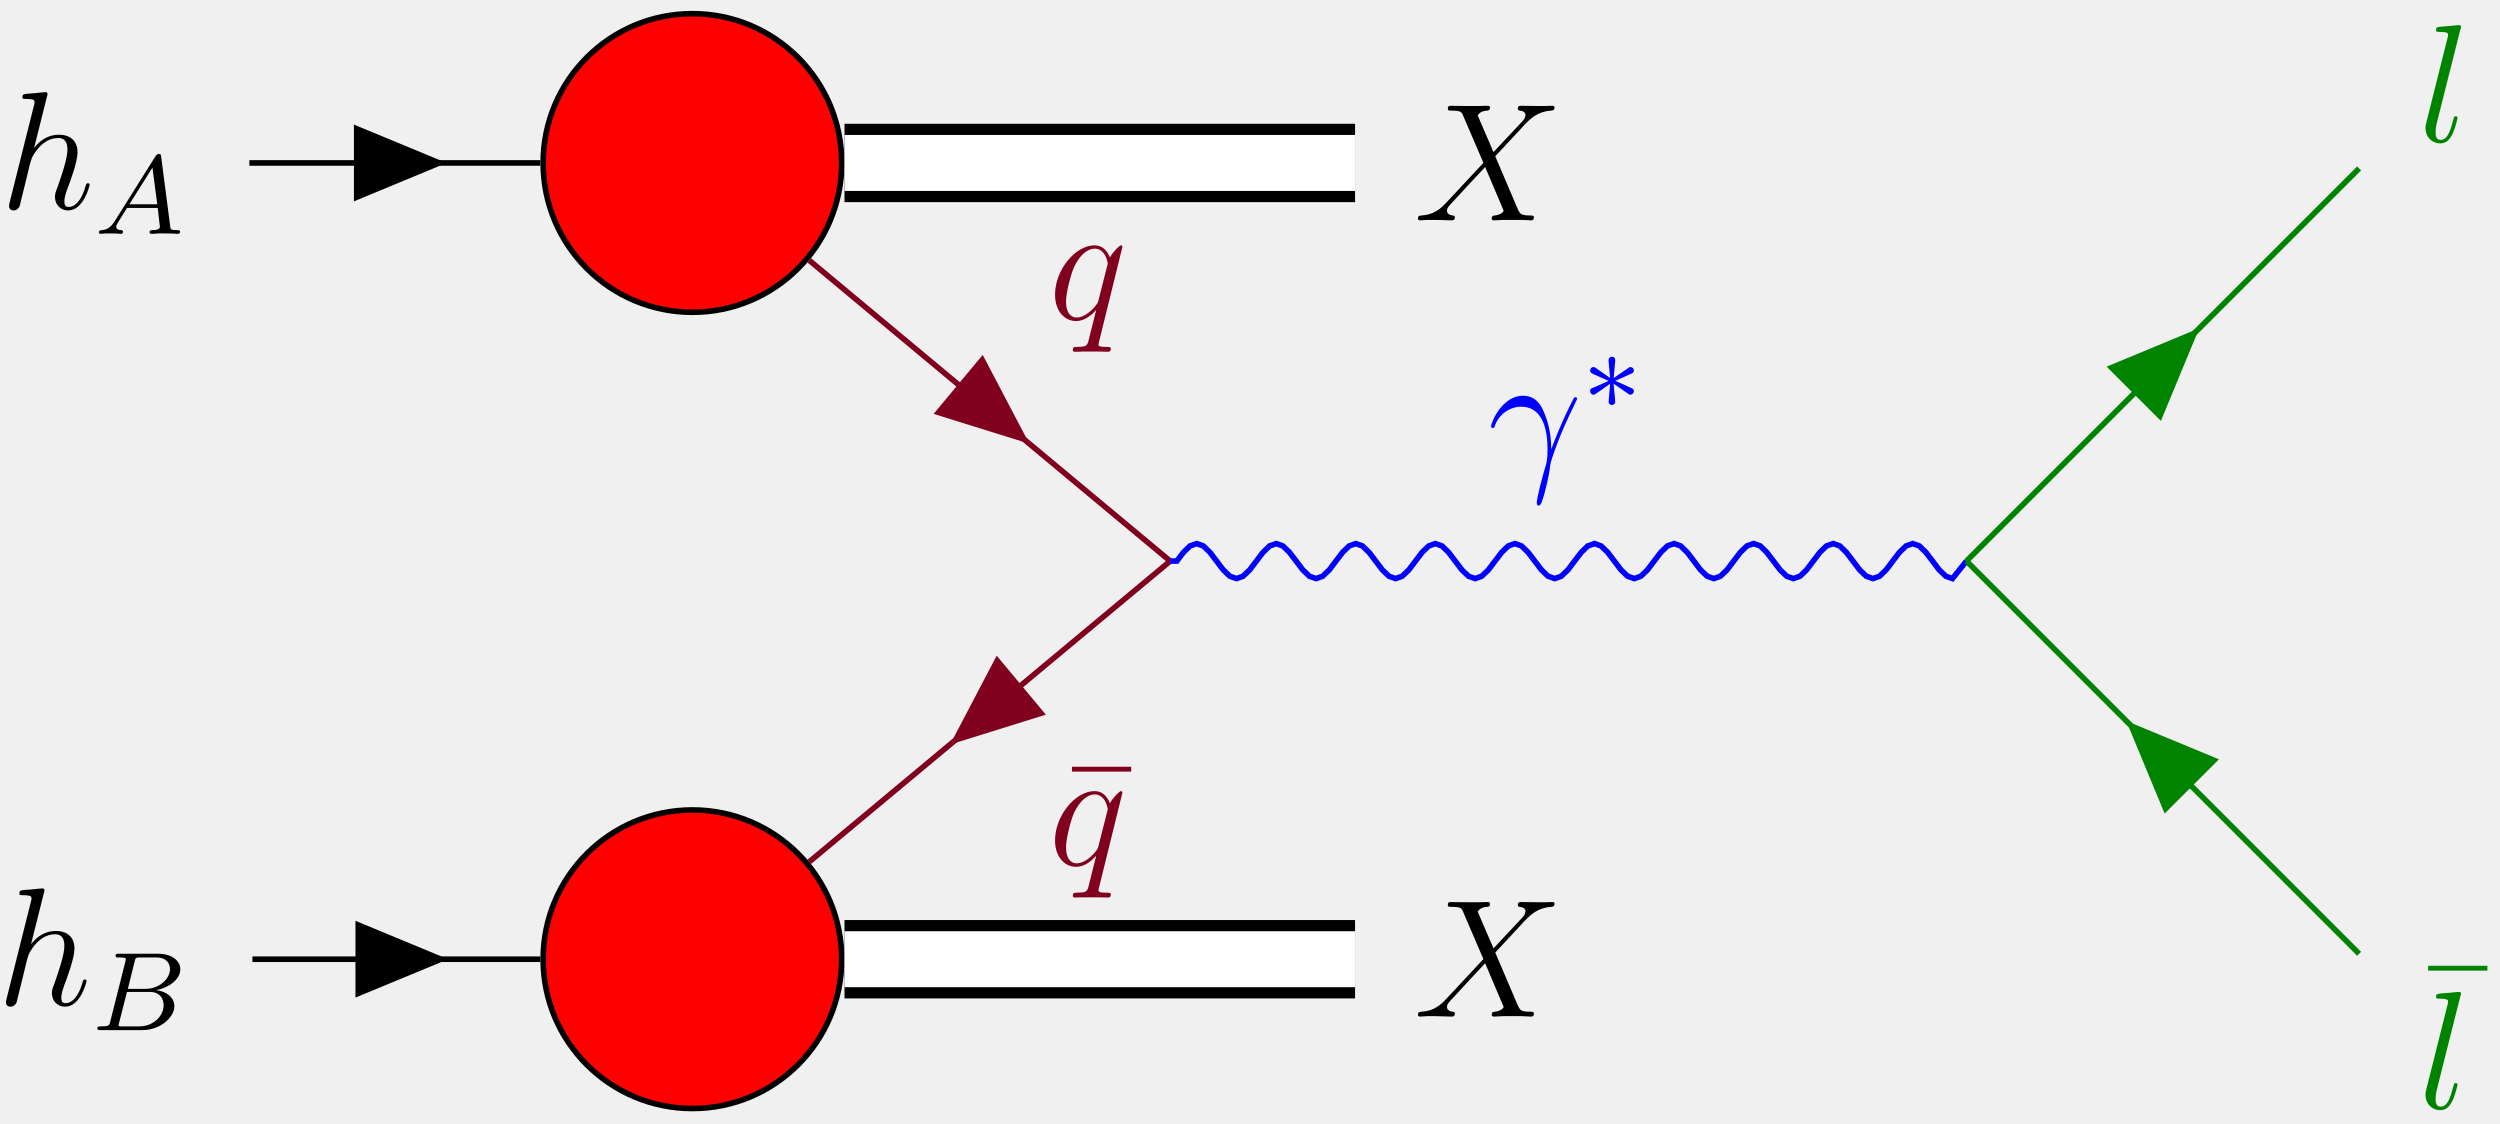
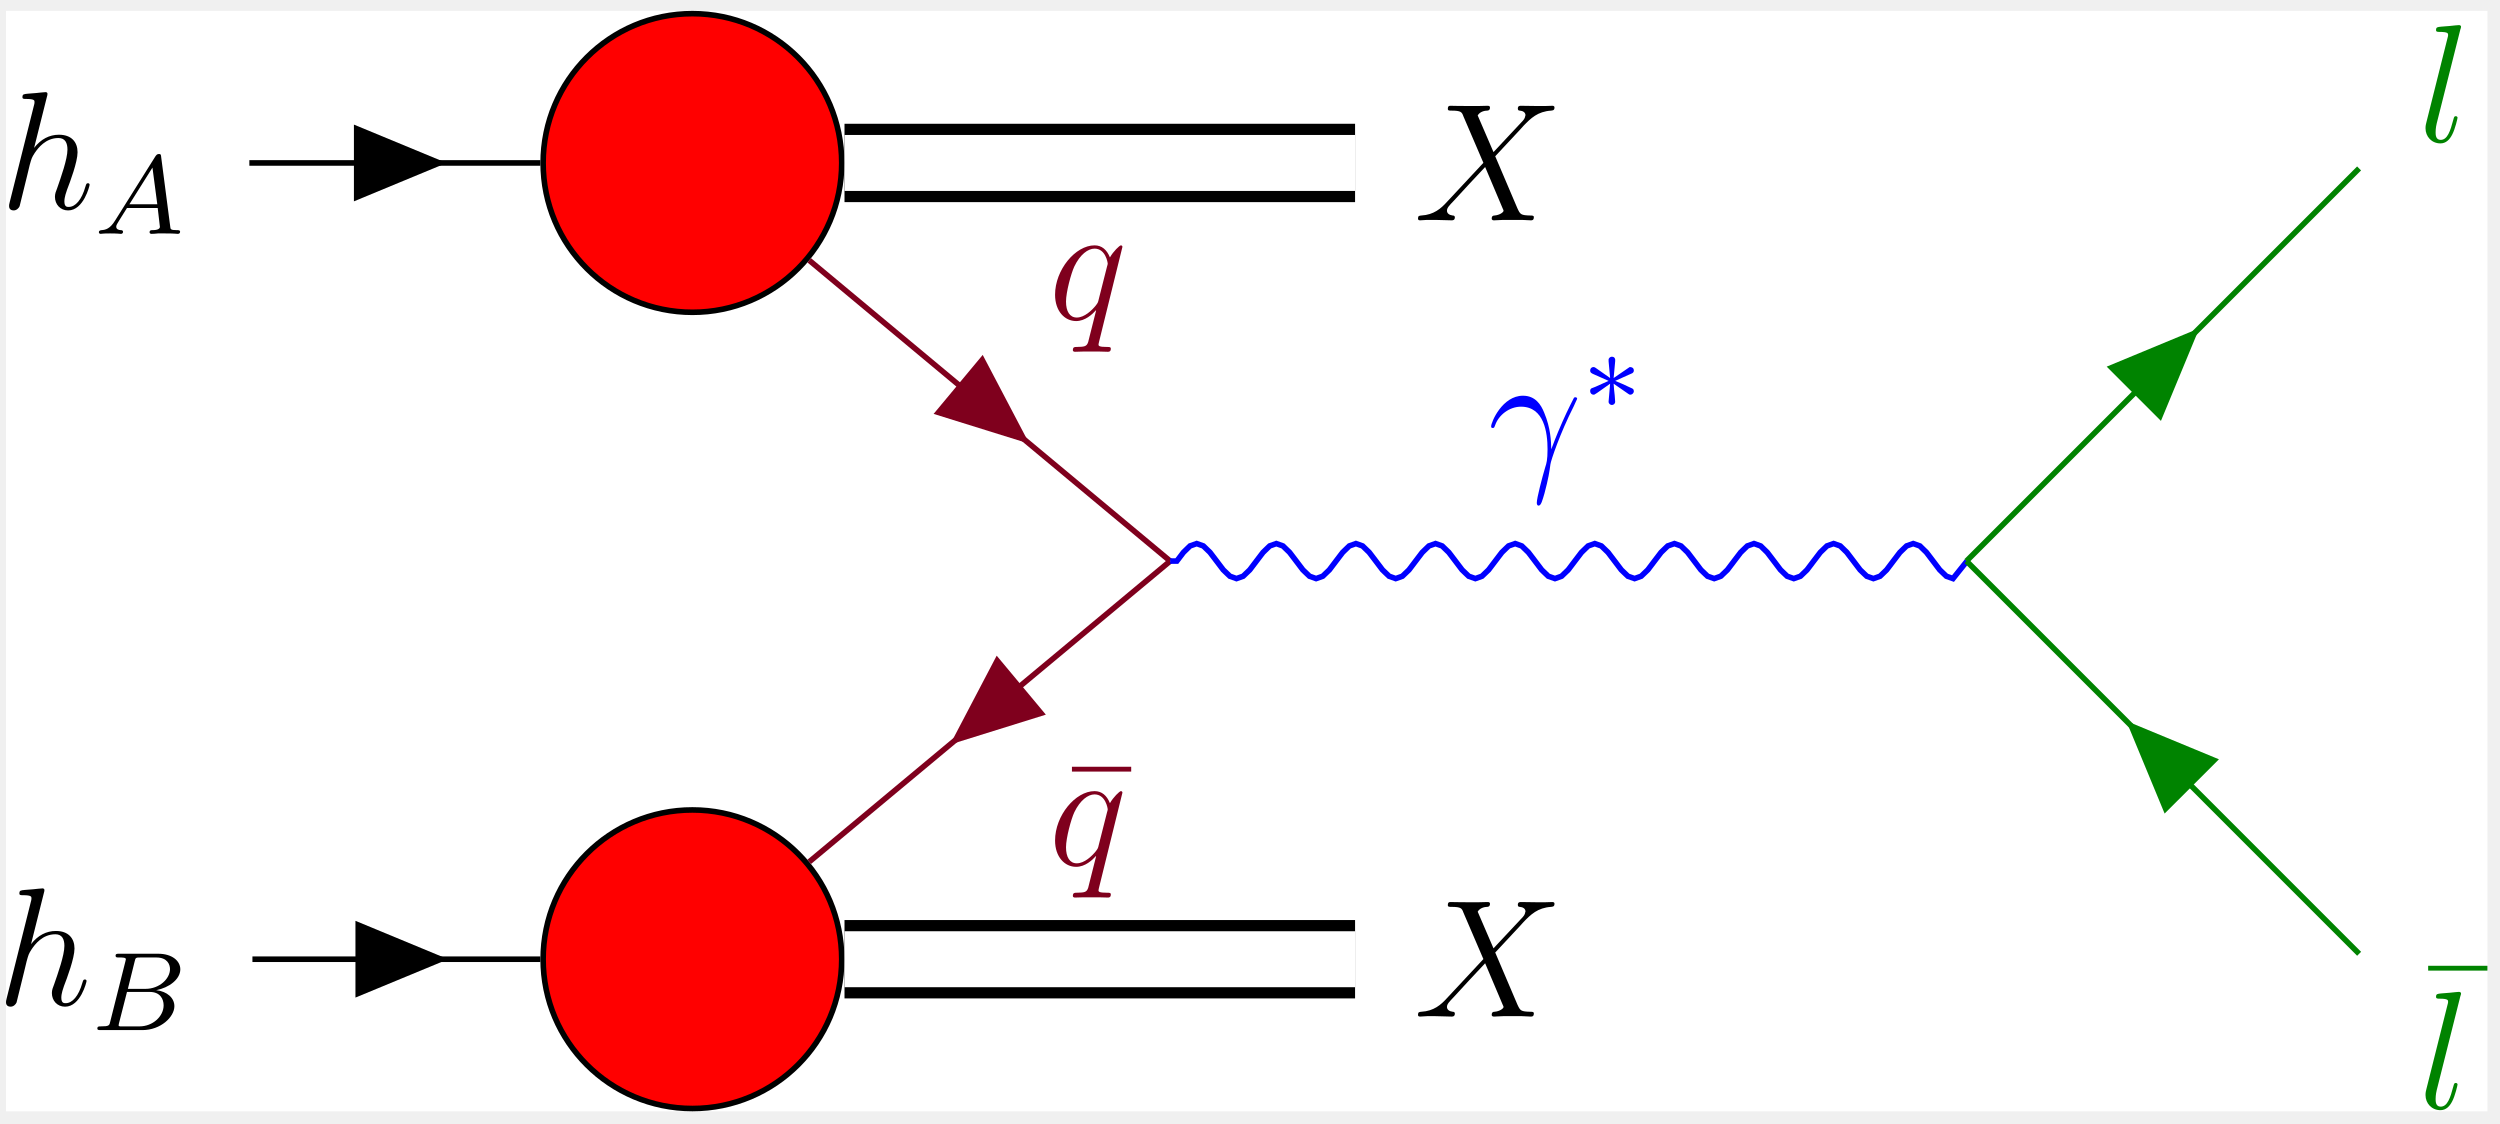
- <svg xmlns="http://www.w3.org/2000/svg" xmlns:xlink="http://www.w3.org/1999/xlink" width="178pt" height="80pt" viewBox="0 0 178 80" version="1.1">
+ <svg xmlns="http://www.w3.org/2000/svg" xmlns:xlink="http://www.w3.org/1999/xlink" width="178pt" height="80pt" version="1.1" viewBox="0 0 178 80">
  <defs>
+     <symbol id="glyph0-1" overflow="visible">
+       <path d="m3.359-8c0.016-0.047 0.031-0.109 0.031-0.172 0-0.125-0.109-0.125-0.141-0.125-0.016 0-0.594 0.047-0.656 0.062-0.203 0.016-0.375 0.031-0.594 0.047-0.297 0.031-0.391 0.031-0.391 0.25 0 0.125 0.094 0.125 0.266 0.125 0.594 0 0.594 0.109 0.594 0.219 0 0.078-0.016 0.172-0.031 0.203l-1.734 6.922c-0.047 0.188-0.047 0.203-0.047 0.281 0 0.266 0.203 0.312 0.328 0.312 0.203 0 0.359-0.156 0.422-0.297l0.531-2.156c0.062-0.266 0.125-0.516 0.188-0.781 0.141-0.5 0.141-0.516 0.359-0.859 0.234-0.344 0.766-1.062 1.688-1.062 0.484 0 0.641 0.359 0.641 0.828 0 0.672-0.469 1.984-0.719 2.703-0.109 0.281-0.172 0.438-0.172 0.656 0 0.531 0.375 0.969 0.938 0.969 1.109 0 1.531-1.766 1.531-1.828s-0.047-0.109-0.109-0.109c-0.109 0-0.125 0.031-0.188 0.234-0.266 0.953-0.719 1.453-1.188 1.453-0.125 0-0.312 0-0.312-0.391 0-0.312 0.141-0.688 0.188-0.828 0.219-0.562 0.75-1.984 0.75-2.672 0-0.719-0.422-1.25-1.328-1.25-0.672 0-1.281 0.312-1.766 0.938z" />
+     </symbol>
+     <symbol id="glyph0-2" overflow="visible">
+       <path d="m5.672-4.859-1.125-2.609c0.156-0.281 0.516-0.344 0.672-0.344 0.062 0 0.203-0.016 0.203-0.219 0-0.125-0.109-0.125-0.188-0.125-0.203 0-0.438 0.016-0.641 0.016h-0.703c-0.719 0-1.25-0.016-1.266-0.016-0.094 0-0.203 0-0.203 0.219 0 0.125 0.094 0.125 0.25 0.125 0.703 0 0.75 0.109 0.859 0.406l1.422 3.312-2.594 2.781c-0.422 0.469-0.938 0.922-1.828 0.969-0.141 0.016-0.234 0.016-0.234 0.219 0 0.047 0.016 0.125 0.141 0.125 0.172 0 0.344-0.031 0.516-0.031h0.562c0.391 0 0.797 0.031 1.172 0.031 0.078 0 0.234 0 0.234-0.219 0-0.109-0.094-0.125-0.156-0.125-0.25-0.031-0.406-0.156-0.406-0.344 0-0.203 0.156-0.359 0.5-0.719l1.062-1.156c0.266-0.266 0.891-0.969 1.156-1.234l1.25 2.953c0.016 0.016 0.062 0.141 0.062 0.156 0 0.109-0.266 0.312-0.641 0.344-0.078 0-0.203 0.016-0.203 0.219 0 0.125 0.125 0.125 0.172 0.125 0.203 0 0.453-0.031 0.656-0.031h1.312c0.219 0 0.438 0.031 0.641 0.031 0.094 0 0.219 0 0.219-0.234 0-0.109-0.125-0.109-0.234-0.109-0.703-0.016-0.734-0.078-0.938-0.516l-1.578-3.703 1.516-1.625c0.125-0.125 0.391-0.422 0.5-0.547 0.516-0.531 1-1.016 1.969-1.078 0.109-0.016 0.234-0.016 0.234-0.219 0-0.125-0.109-0.125-0.156-0.125-0.172 0-0.344 0.016-0.516 0.016h-0.547c-0.375 0-0.797-0.016-1.172-0.016-0.078 0-0.219 0-0.219 0.203 0 0.125 0.078 0.141 0.141 0.141 0.203 0.016 0.406 0.109 0.406 0.344l-0.016 0.016c-0.016 0.094-0.031 0.203-0.172 0.359z" />
+     </symbol>
+     <symbol id="glyph0-3" overflow="visible">
+       <path d="m3.031-8c0.016-0.047 0.047-0.109 0.047-0.172 0-0.125-0.125-0.125-0.156-0.125 0 0-0.438 0.031-0.656 0.062-0.203 0.016-0.375 0.031-0.594 0.047-0.281 0.031-0.375 0.031-0.375 0.25 0 0.125 0.125 0.125 0.25 0.125 0.609 0 0.609 0.109 0.609 0.219 0 0.047 0 0.078-0.062 0.297l-1.484 5.922c-0.031 0.125-0.062 0.234-0.062 0.422 0 0.594 0.438 1.078 1.062 1.078 0.391 0 0.656-0.266 0.844-0.641 0.203-0.391 0.375-1.141 0.375-1.188 0-0.062-0.062-0.109-0.125-0.109-0.109 0-0.125 0.062-0.172 0.234-0.219 0.828-0.422 1.453-0.906 1.453-0.359 0-0.359-0.375-0.359-0.547 0-0.047 0-0.297 0.078-0.625z" />
+     </symbol>
+     <symbol id="glyph0-4" overflow="visible">
+       <path d="m5.266-5.156c0-0.062-0.047-0.109-0.109-0.109-0.094 0-0.547 0.438-0.781 0.859-0.219-0.547-0.578-0.859-1.094-0.859-1.359 0-2.812 1.734-2.812 3.516 0 1.172 0.688 1.875 1.5 1.875 0.641 0 1.156-0.484 1.406-0.766l0.016 0.016-0.453 1.797-0.109 0.438c-0.109 0.344-0.281 0.344-0.844 0.359-0.125 0-0.25 0-0.25 0.234 0 0.078 0.078 0.109 0.156 0.109 0.172 0 0.375-0.016 0.547-0.016h1.219c0.188 0 0.391 0.016 0.562 0.016 0.078 0 0.219 0 0.219-0.219 0-0.125-0.094-0.125-0.281-0.125-0.562 0-0.594-0.078-0.594-0.172 0-0.062 0.016-0.078 0.047-0.234zm-1.688 3.734c-0.047 0.203-0.047 0.234-0.219 0.453-0.266 0.328-0.797 0.844-1.344 0.844-0.5 0-0.766-0.438-0.766-1.141 0-0.656 0.359-2 0.594-2.5 0.406-0.844 0.969-1.266 1.438-1.266 0.781 0 0.938 0.984 0.938 1.078 0 0.016-0.031 0.156-0.047 0.188z" />
+     </symbol>
+     <symbol id="glyph0-5" overflow="visible">
+       <path d="m4.516-1.453c-0.016-0.594-0.047-1.516-0.5-2.594-0.234-0.594-0.641-1.219-1.516-1.219-1.469 0-2.266 1.875-2.266 2.188 0 0.109 0.078 0.109 0.109 0.109 0.109 0 0.109-0.031 0.172-0.188 0.25-0.734 1.016-1.328 1.844-1.328 1.656 0 1.891 1.859 1.891 3.031 0 0.766-0.078 1.016-0.156 1.25-0.219 0.734-0.609 2.219-0.609 2.562 0 0.094 0.031 0.203 0.125 0.203 0.188 0 0.281-0.406 0.422-0.875 0.281-1.047 0.359-1.578 0.422-2.062 0.031-0.281 0.703-2.25 1.656-4.125 0.078-0.203 0.25-0.516 0.25-0.562 0 0-0.016-0.094-0.125-0.094-0.016 0-0.078 0-0.109 0.047-0.016 0.031-0.438 0.844-0.797 1.656-0.172 0.406-0.422 0.938-0.812 2z" />
+     </symbol>
+     <symbol id="glyph1-1" overflow="visible">
+       <path d="m1.469-0.953c-0.359 0.594-0.688 0.672-0.969 0.688-0.078 0.016-0.188 0.016-0.188 0.156 0 0.016 0.016 0.109 0.125 0.109 0.062 0 0.109-0.031 0.672-0.031 0.547 0 0.719 0.031 0.766 0.031 0.031 0 0.156 0 0.156-0.156 0-0.094-0.109-0.109-0.141-0.109-0.172 0-0.344-0.062-0.344-0.25 0-0.109 0.078-0.219 0.219-0.453l0.547-0.875h2.188l0.156 1.344c0 0.125-0.141 0.234-0.516 0.234-0.109 0-0.219 0-0.219 0.156 0 0 0 0.109 0.141 0.109 0.078 0 0.375-0.016 0.453-0.031h0.5c0.719 0 0.844 0.031 0.906 0.031 0.031 0 0.172 0 0.172-0.156 0-0.109-0.109-0.109-0.234-0.109-0.438 0-0.453-0.062-0.469-0.266l-0.641-4.922c-0.016-0.188-0.031-0.234-0.156-0.234-0.141 0-0.188 0.078-0.25 0.156zm1.016-1.156 1.641-2.609 0.344 2.609z" />
+     </symbol>
+     <symbol id="glyph1-2" overflow="visible">
+       <path d="m1.344-0.625c-0.062 0.297-0.078 0.359-0.672 0.359-0.156 0-0.25 0-0.25 0.156 0 0.109 0.109 0.109 0.234 0.109h2.969c1.312 0 2.281-0.938 2.281-1.703 0-0.578-0.5-1.047-1.297-1.141 0.922-0.172 1.719-0.781 1.719-1.484 0-0.594-0.578-1.109-1.578-1.109h-2.781c-0.141 0-0.25 0-0.25 0.141 0 0.125 0.094 0.125 0.234 0.125 0.266 0 0.5 0 0.5 0.125 0 0.031-0.016 0.031-0.031 0.141zm1.25-2.312 0.484-1.953c0.062-0.266 0.078-0.281 0.406-0.281h1.141c0.781 0 0.969 0.5 0.969 0.828 0 0.672-0.734 1.406-1.75 1.406zm-0.547 2.672c-0.078-0.016-0.109-0.016-0.109-0.062 0-0.062 0.016-0.141 0.031-0.188l0.562-2.203h1.625c0.734 0 0.984 0.5 0.984 0.953 0 0.781-0.766 1.5-1.719 1.5z" />
+     </symbol>
+     <symbol id="glyph2-1" overflow="visible">
+       <path d="m5.031-6.656v-0.344h-4.219v0.344z" />
+     </symbol>
+     <symbol id="glyph3-1" overflow="visible">
+       <path d="m3.297-1.047c0.062 0.047 0.094 0.047 0.125 0.047 0.125 0 0.25-0.109 0.25-0.25 0-0.156-0.094-0.188-0.203-0.234-0.531-0.25-0.734-0.344-1.125-0.5l0.938-0.422c0.062-0.031 0.219-0.094 0.281-0.125 0.078-0.047 0.109-0.125 0.109-0.188 0-0.109-0.047-0.25-0.297-0.25l-1.141 0.781 0.109-1.188c0.016-0.125 0-0.328-0.234-0.328-0.141 0-0.25 0.125-0.234 0.234v0.094l0.109 1.188-1.047-0.734c-0.078-0.047-0.094-0.047-0.141-0.047-0.125 0-0.234 0.094-0.234 0.25 0 0.141 0.078 0.172 0.188 0.234 0.547 0.25 0.734 0.328 1.125 0.5l-0.938 0.422c-0.062 0.016-0.219 0.094-0.281 0.109-0.078 0.047-0.094 0.125-0.094 0.203 0 0.141 0.109 0.25 0.234 0.25 0.062 0 0.078 0 0.281-0.141l0.906-0.641-0.109 1.281c0 0.156 0.141 0.234 0.234 0.234 0.109 0 0.234-0.078 0.234-0.234 0-0.078-0.031-0.344-0.031-0.438-0.031-0.266-0.062-0.562-0.078-0.844z" />
+     </symbol>
+   </defs>
+   <rect x=".428" y=".773" width="176.68" height="78.352" fill="#fff" />
+   <g>
    <g>
-       <symbol overflow="visible" id="glyph0-0">
-         <path style="stroke:none;" d="" />
-       </symbol>
-       <symbol overflow="visible" id="glyph0-1">
-         <path style="stroke:none;" d="M 3.359 -8 C 3.375 -8.047 3.391 -8.109 3.391 -8.172 C 3.391 -8.297 3.281 -8.297 3.25 -8.297 C 3.234 -8.297 2.656 -8.25 2.594 -8.234 C 2.391 -8.219 2.219 -8.203 2 -8.188 C 1.703 -8.156 1.609 -8.156 1.609 -7.938 C 1.609 -7.812 1.703 -7.812 1.875 -7.812 C 2.469 -7.812 2.469 -7.703 2.469 -7.594 C 2.469 -7.516 2.453 -7.422 2.438 -7.391 L 0.703 -0.469 C 0.656 -0.281 0.656 -0.266 0.656 -0.188 C 0.656 0.078 0.859 0.125 0.984 0.125 C 1.188 0.125 1.344 -0.031 1.406 -0.172 L 1.938 -2.328 C 2 -2.594 2.062 -2.844 2.125 -3.109 C 2.266 -3.609 2.266 -3.625 2.484 -3.969 C 2.719 -4.312 3.25 -5.031 4.172 -5.031 C 4.656 -5.031 4.812 -4.672 4.812 -4.203 C 4.812 -3.531 4.344 -2.219 4.094 -1.5 C 3.984 -1.219 3.922 -1.062 3.922 -0.844 C 3.922 -0.312 4.297 0.125 4.859 0.125 C 5.969 0.125 6.391 -1.641 6.391 -1.703 C 6.391 -1.766 6.344 -1.812 6.281 -1.812 C 6.172 -1.812 6.156 -1.781 6.094 -1.578 C 5.828 -0.625 5.375 -0.125 4.906 -0.125 C 4.781 -0.125 4.594 -0.125 4.594 -0.516 C 4.594 -0.828 4.734 -1.203 4.781 -1.344 C 5 -1.906 5.531 -3.328 5.531 -4.016 C 5.531 -4.734 5.109 -5.266 4.203 -5.266 C 3.531 -5.266 2.922 -4.953 2.438 -4.328 Z M 3.359 -8 " />
-       </symbol>
-       <symbol overflow="visible" id="glyph0-2">
-         <path style="stroke:none;" d="M 5.672 -4.859 L 4.547 -7.469 C 4.703 -7.75 5.062 -7.812 5.219 -7.812 C 5.281 -7.812 5.422 -7.828 5.422 -8.031 C 5.422 -8.156 5.312 -8.156 5.234 -8.156 C 5.031 -8.156 4.797 -8.141 4.594 -8.141 L 3.891 -8.141 C 3.172 -8.141 2.641 -8.156 2.625 -8.156 C 2.531 -8.156 2.422 -8.156 2.422 -7.938 C 2.422 -7.812 2.516 -7.812 2.672 -7.812 C 3.375 -7.812 3.422 -7.703 3.531 -7.406 L 4.953 -4.094 L 2.359 -1.312 C 1.938 -0.844 1.422 -0.391 0.531 -0.344 C 0.391 -0.328 0.297 -0.328 0.297 -0.125 C 0.297 -0.078 0.312 0 0.438 0 C 0.609 0 0.781 -0.031 0.953 -0.031 L 1.516 -0.031 C 1.906 -0.031 2.312 0 2.688 0 C 2.766 0 2.922 0 2.922 -0.219 C 2.922 -0.328 2.828 -0.344 2.766 -0.344 C 2.516 -0.375 2.359 -0.5 2.359 -0.688 C 2.359 -0.891 2.516 -1.047 2.859 -1.406 L 3.922 -2.562 C 4.188 -2.828 4.812 -3.531 5.078 -3.797 L 6.328 -0.844 C 6.344 -0.828 6.391 -0.703 6.391 -0.688 C 6.391 -0.578 6.125 -0.375 5.75 -0.344 C 5.672 -0.344 5.547 -0.328 5.547 -0.125 C 5.547 0 5.672 0 5.719 0 C 5.922 0 6.172 -0.031 6.375 -0.031 L 7.688 -0.031 C 7.906 -0.031 8.125 0 8.328 0 C 8.422 0 8.547 0 8.547 -0.234 C 8.547 -0.344 8.422 -0.344 8.312 -0.344 C 7.609 -0.359 7.578 -0.422 7.375 -0.859 L 5.797 -4.562 L 7.312 -6.188 C 7.438 -6.312 7.703 -6.609 7.812 -6.734 C 8.328 -7.266 8.812 -7.75 9.781 -7.812 C 9.891 -7.828 10.016 -7.828 10.016 -8.031 C 10.016 -8.156 9.906 -8.156 9.859 -8.156 C 9.688 -8.156 9.516 -8.141 9.344 -8.141 L 8.797 -8.141 C 8.422 -8.141 8 -8.156 7.625 -8.156 C 7.547 -8.156 7.406 -8.156 7.406 -7.953 C 7.406 -7.828 7.484 -7.812 7.547 -7.812 C 7.75 -7.797 7.953 -7.703 7.953 -7.469 L 7.938 -7.453 C 7.922 -7.359 7.906 -7.25 7.766 -7.094 Z M 5.672 -4.859 " />
-       </symbol>
-       <symbol overflow="visible" id="glyph0-3">
-         <path style="stroke:none;" d="M 3.031 -8 C 3.047 -8.047 3.078 -8.109 3.078 -8.172 C 3.078 -8.297 2.953 -8.297 2.922 -8.297 C 2.922 -8.297 2.484 -8.266 2.266 -8.234 C 2.062 -8.219 1.891 -8.203 1.672 -8.188 C 1.391 -8.156 1.297 -8.156 1.297 -7.938 C 1.297 -7.812 1.422 -7.812 1.547 -7.812 C 2.156 -7.812 2.156 -7.703 2.156 -7.594 C 2.156 -7.547 2.156 -7.516 2.094 -7.297 L 0.609 -1.375 C 0.578 -1.25 0.547 -1.141 0.547 -0.953 C 0.547 -0.359 0.984 0.125 1.609 0.125 C 2 0.125 2.266 -0.141 2.453 -0.516 C 2.656 -0.906 2.828 -1.656 2.828 -1.703 C 2.828 -1.766 2.766 -1.812 2.703 -1.812 C 2.594 -1.812 2.578 -1.75 2.531 -1.578 C 2.312 -0.75 2.109 -0.125 1.625 -0.125 C 1.266 -0.125 1.266 -0.5 1.266 -0.672 C 1.266 -0.719 1.266 -0.969 1.344 -1.297 Z M 3.031 -8 " />
-       </symbol>
-       <symbol overflow="visible" id="glyph0-4">
-         <path style="stroke:none;" d="M 5.266 -5.156 C 5.266 -5.219 5.219 -5.266 5.156 -5.266 C 5.062 -5.266 4.609 -4.828 4.375 -4.406 C 4.156 -4.953 3.797 -5.266 3.281 -5.266 C 1.922 -5.266 0.469 -3.531 0.469 -1.75 C 0.469 -0.578 1.156 0.125 1.969 0.125 C 2.609 0.125 3.125 -0.359 3.375 -0.641 L 3.391 -0.625 L 2.938 1.172 L 2.828 1.609 C 2.719 1.953 2.547 1.953 1.984 1.969 C 1.859 1.969 1.734 1.969 1.734 2.203 C 1.734 2.281 1.812 2.312 1.891 2.312 C 2.062 2.312 2.266 2.297 2.438 2.297 L 3.656 2.297 C 3.844 2.297 4.047 2.312 4.219 2.312 C 4.297 2.312 4.438 2.312 4.438 2.094 C 4.438 1.969 4.344 1.969 4.156 1.969 C 3.594 1.969 3.562 1.891 3.562 1.797 C 3.562 1.734 3.578 1.719 3.609 1.562 Z M 3.578 -1.422 C 3.531 -1.219 3.531 -1.188 3.359 -0.969 C 3.094 -0.641 2.562 -0.125 2.016 -0.125 C 1.516 -0.125 1.25 -0.562 1.25 -1.266 C 1.25 -1.922 1.609 -3.266 1.844 -3.766 C 2.25 -4.609 2.812 -5.031 3.281 -5.031 C 4.062 -5.031 4.219 -4.047 4.219 -3.953 C 4.219 -3.938 4.188 -3.797 4.172 -3.766 Z M 3.578 -1.422 " />
-       </symbol>
-       <symbol overflow="visible" id="glyph0-5">
-         <path style="stroke:none;" d="M 4.516 -1.453 C 4.5 -2.047 4.469 -2.969 4.016 -4.047 C 3.781 -4.641 3.375 -5.266 2.5 -5.266 C 1.031 -5.266 0.234 -3.391 0.234 -3.078 C 0.234 -2.969 0.312 -2.969 0.344 -2.969 C 0.453 -2.969 0.453 -3 0.516 -3.156 C 0.766 -3.891 1.531 -4.484 2.359 -4.484 C 4.016 -4.484 4.25 -2.625 4.25 -1.453 C 4.25 -0.688 4.172 -0.438 4.094 -0.203 C 3.875 0.531 3.484 2.016 3.484 2.359 C 3.484 2.453 3.516 2.562 3.609 2.562 C 3.797 2.562 3.891 2.156 4.031 1.688 C 4.312 0.641 4.391 0.109 4.453 -0.375 C 4.484 -0.656 5.156 -2.625 6.109 -4.5 C 6.188 -4.703 6.359 -5.016 6.359 -5.062 C 6.359 -5.062 6.344 -5.156 6.234 -5.156 C 6.219 -5.156 6.156 -5.156 6.125 -5.109 C 6.109 -5.078 5.688 -4.266 5.328 -3.453 C 5.156 -3.047 4.906 -2.516 4.516 -1.453 Z M 4.516 -1.453 " />
-       </symbol>
-       <symbol overflow="visible" id="glyph1-0">
-         <path style="stroke:none;" d="" />
-       </symbol>
-       <symbol overflow="visible" id="glyph1-1">
-         <path style="stroke:none;" d="M 1.469 -0.953 C 1.109 -0.359 0.781 -0.281 0.5 -0.266 C 0.422 -0.25 0.312 -0.25 0.312 -0.109 C 0.312 -0.094 0.328 0 0.438 0 C 0.5 0 0.547 -0.031 1.109 -0.031 C 1.656 -0.031 1.828 0 1.875 0 C 1.906 0 2.031 0 2.031 -0.156 C 2.031 -0.25 1.922 -0.266 1.891 -0.266 C 1.719 -0.266 1.547 -0.328 1.547 -0.516 C 1.547 -0.625 1.625 -0.734 1.766 -0.969 L 2.312 -1.844 L 4.5 -1.844 L 4.656 -0.5 C 4.656 -0.375 4.516 -0.266 4.141 -0.266 C 4.031 -0.266 3.922 -0.266 3.922 -0.109 C 3.922 -0.109 3.922 0 4.062 0 C 4.141 0 4.438 -0.016 4.516 -0.031 L 5.016 -0.031 C 5.734 -0.031 5.859 0 5.922 0 C 5.953 0 6.094 0 6.094 -0.156 C 6.094 -0.266 5.984 -0.266 5.859 -0.266 C 5.422 -0.266 5.406 -0.328 5.391 -0.531 L 4.75 -5.453 C 4.734 -5.641 4.719 -5.688 4.594 -5.688 C 4.453 -5.688 4.406 -5.609 4.344 -5.531 Z M 2.484 -2.109 L 4.125 -4.719 L 4.469 -2.109 Z M 2.484 -2.109 " />
-       </symbol>
-       <symbol overflow="visible" id="glyph1-2">
-         <path style="stroke:none;" d="M 1.344 -0.625 C 1.281 -0.328 1.266 -0.266 0.672 -0.266 C 0.516 -0.266 0.422 -0.266 0.422 -0.109 C 0.422 0 0.531 0 0.656 0 L 3.625 0 C 4.938 0 5.906 -0.938 5.906 -1.703 C 5.906 -2.281 5.406 -2.75 4.609 -2.844 C 5.531 -3.016 6.328 -3.625 6.328 -4.328 C 6.328 -4.922 5.75 -5.438 4.75 -5.438 L 1.969 -5.438 C 1.828 -5.438 1.719 -5.438 1.719 -5.297 C 1.719 -5.172 1.812 -5.172 1.953 -5.172 C 2.219 -5.172 2.453 -5.172 2.453 -5.047 C 2.453 -5.016 2.438 -5.016 2.422 -4.906 Z M 2.594 -2.938 L 3.078 -4.891 C 3.141 -5.156 3.156 -5.172 3.484 -5.172 L 4.625 -5.172 C 5.406 -5.172 5.594 -4.672 5.594 -4.344 C 5.594 -3.672 4.859 -2.938 3.844 -2.938 Z M 2.047 -0.266 C 1.969 -0.281 1.938 -0.281 1.938 -0.328 C 1.938 -0.391 1.953 -0.469 1.969 -0.516 L 2.531 -2.719 L 4.156 -2.719 C 4.891 -2.719 5.141 -2.219 5.141 -1.766 C 5.141 -0.984 4.375 -0.266 3.422 -0.266 Z M 2.047 -0.266 " />
-       </symbol>
-       <symbol overflow="visible" id="glyph2-0">
-         <path style="stroke:none;" d="" />
-       </symbol>
-       <symbol overflow="visible" id="glyph2-1">
-         <path style="stroke:none;" d="M 5.031 -6.656 L 5.031 -7 L 0.812 -7 L 0.812 -6.656 Z M 5.031 -6.656 " />
-       </symbol>
-       <symbol overflow="visible" id="glyph3-0">
-         <path style="stroke:none;" d="" />
-       </symbol>
-       <symbol overflow="visible" id="glyph3-1">
-         <path style="stroke:none;" d="M 3.297 -1.047 C 3.359 -1 3.391 -1 3.422 -1 C 3.547 -1 3.672 -1.109 3.672 -1.25 C 3.672 -1.406 3.578 -1.438 3.469 -1.484 C 2.938 -1.734 2.734 -1.828 2.344 -1.984 L 3.281 -2.406 C 3.344 -2.438 3.5 -2.5 3.562 -2.531 C 3.641 -2.578 3.672 -2.656 3.672 -2.719 C 3.672 -2.828 3.625 -2.969 3.375 -2.969 L 2.234 -2.188 L 2.344 -3.375 C 2.359 -3.5 2.344 -3.703 2.109 -3.703 C 1.969 -3.703 1.859 -3.578 1.875 -3.469 L 1.875 -3.375 L 1.984 -2.188 L 0.938 -2.922 C 0.859 -2.969 0.844 -2.969 0.797 -2.969 C 0.672 -2.969 0.562 -2.875 0.562 -2.719 C 0.562 -2.578 0.641 -2.547 0.75 -2.484 C 1.297 -2.234 1.484 -2.156 1.875 -1.984 L 0.938 -1.562 C 0.875 -1.547 0.719 -1.469 0.656 -1.453 C 0.578 -1.406 0.562 -1.328 0.562 -1.25 C 0.562 -1.109 0.672 -1 0.797 -1 C 0.859 -1 0.875 -1 1.078 -1.141 L 1.984 -1.781 L 1.875 -0.5 C 1.875 -0.344 2.016 -0.266 2.109 -0.266 C 2.219 -0.266 2.344 -0.344 2.344 -0.5 C 2.344 -0.578 2.312 -0.844 2.312 -0.938 C 2.281 -1.203 2.25 -1.5 2.234 -1.781 Z M 3.297 -1.047 " />
-       </symbol>
+       <use x="-0.01" y="14.858" xlink:href="#glyph0-1" />
+       <use x="6.729" y="16.651" xlink:href="#glyph1-1" />
    </g>
-   </defs>
-   <g id="surface1">
-     <g style="fill:rgb(0%,0%,0%);fill-opacity:1;">
-       <use xlink:href="#glyph0-1" x="-0.01" y="14.858" />
+     <path transform="matrix(1,0,0,-1,6.78,11.603)" d="m53.15 0.001c0 5.871-4.758 10.629-10.629 10.629s-10.629-4.758-10.629-10.629 4.758-10.633 10.629-10.633 10.629 4.762 10.629 10.633z" fill="#f00" stroke="#000" stroke-miterlimit="10" stroke-width=".399" />
+     <g>
+       <use x="100.665" y="15.688" xlink:href="#glyph0-2" />
+       <use x="-0.228" y="71.551" xlink:href="#glyph0-1" />
+       <use x="6.51" y="73.344" xlink:href="#glyph1-2" />
    </g>
-     <g style="fill:rgb(0%,0%,0%);fill-opacity:1;">
-       <use xlink:href="#glyph1-1" x="6.729" y="16.651" />
+     <path transform="matrix(1,0,0,-1,6.78,11.603)" d="m53.15-56.694c0 5.871-4.758 10.629-10.629 10.629s-10.629-4.758-10.629-10.629 4.758-10.629 10.629-10.629 10.629 4.758 10.629 10.629z" fill="#f00" stroke="#000" stroke-miterlimit="10" stroke-width=".399" />
+     <g>
+       <use x="100.665" y="72.381" xlink:href="#glyph0-2" />
    </g>
-     <path style="fill-rule:nonzero;fill:rgb(100%,0%,0%);fill-opacity:1;stroke-width:0.399;stroke-linecap:butt;stroke-linejoin:miter;stroke:rgb(0%,0%,0%);stroke-opacity:1;stroke-miterlimit:10;" d="M 53.15 0.001 C 53.15 5.873 48.392 10.63 42.521 10.63 C 36.65 10.63 31.892 5.873 31.892 0.001 C 31.892 -5.87 36.65 -10.631 42.521 -10.631 C 48.392 -10.631 53.15 -5.87 53.15 0.001 Z M 53.15 0.001 " transform="matrix(1,0,0,-1,6.78,11.603)" />
-     <g style="fill:rgb(0%,0%,0%);fill-opacity:1;">
-       <use xlink:href="#glyph0-2" x="100.665" y="15.688" />
+     <g fill="#008300">
+       <use x="172.149" y="10.085" xlink:href="#glyph0-3" />
+       <use x="172.073" y="75.764" xlink:href="#glyph2-1" />
+       <use x="172.149" y="78.919" xlink:href="#glyph0-3" />
    </g>
-     <g style="fill:rgb(0%,0%,0%);fill-opacity:1;">
-       <use xlink:href="#glyph0-1" x="-0.228" y="71.551" />
-     </g>
-     <g style="fill:rgb(0%,0%,0%);fill-opacity:1;">
-       <use xlink:href="#glyph1-2" x="6.51" y="73.344" />
-     </g>
-     <path style="fill-rule:nonzero;fill:rgb(100%,0%,0%);fill-opacity:1;stroke-width:0.399;stroke-linecap:butt;stroke-linejoin:miter;stroke:rgb(0%,0%,0%);stroke-opacity:1;stroke-miterlimit:10;" d="M 53.15 -56.694 C 53.15 -50.823 48.392 -46.065 42.521 -46.065 C 36.65 -46.065 31.892 -50.823 31.892 -56.694 C 31.892 -62.565 36.65 -67.323 42.521 -67.323 C 48.392 -67.323 53.15 -62.565 53.15 -56.694 Z M 53.15 -56.694 " transform="matrix(1,0,0,-1,6.78,11.603)" />
-     <g style="fill:rgb(0%,0%,0%);fill-opacity:1;">
-       <use xlink:href="#glyph0-2" x="100.665" y="72.381" />
-     </g>
-     <g style="fill:rgb(0%,51.764%,0%);fill-opacity:1;">
-       <use xlink:href="#glyph0-3" x="172.149" y="10.085" />
-     </g>
-     <g style="fill:rgb(0%,51.764%,0%);fill-opacity:1;">
-       <use xlink:href="#glyph2-1" x="172.073" y="75.764" />
-     </g>
-     <g style="fill:rgb(0%,51.764%,0%);fill-opacity:1;">
-       <use xlink:href="#glyph0-3" x="172.149" y="78.919" />
-     </g>
-     <path style="fill:none;stroke-width:0.399;stroke-linecap:butt;stroke-linejoin:miter;stroke:rgb(0%,0%,0%);stroke-opacity:1;stroke-miterlimit:10;" d="M 10.974 0.001 L 31.693 0.001 " transform="matrix(1,0,0,-1,6.78,11.603)" />
-     <path style=" stroke:none;fill-rule:nonzero;fill:rgb(0%,0%,0%);fill-opacity:1;" d="M 31.797 11.602 L 25.199 8.871 L 25.199 14.336 Z M 31.797 11.602 " />
-     <path style="fill:none;stroke-width:5.579;stroke-linecap:butt;stroke-linejoin:miter;stroke:rgb(0%,0%,0%);stroke-opacity:1;stroke-miterlimit:10;" d="M 53.349 0.001 L 89.7 0.001 " transform="matrix(1,0,0,-1,6.78,11.603)" />
-     <path style="fill:none;stroke-width:3.985;stroke-linecap:butt;stroke-linejoin:miter;stroke:rgb(100%,100%,100%);stroke-opacity:1;stroke-miterlimit:10;" d="M 53.349 0.001 L 89.7 0.001 " transform="matrix(1,0,0,-1,6.78,11.603)" />
-     <path style="fill:none;stroke-width:0.399;stroke-linecap:butt;stroke-linejoin:miter;stroke:rgb(0%,0%,0%);stroke-opacity:1;stroke-miterlimit:10;" d="M 11.193 -56.694 L 31.693 -56.694 " transform="matrix(1,0,0,-1,6.78,11.603)" />
-     <path style=" stroke:none;fill-rule:nonzero;fill:rgb(0%,0%,0%);fill-opacity:1;" d="M 31.906 68.297 L 25.309 65.562 L 25.309 71.027 Z M 31.906 68.297 " />
-     <path style="fill:none;stroke-width:5.579;stroke-linecap:butt;stroke-linejoin:miter;stroke:rgb(0%,0%,0%);stroke-opacity:1;stroke-miterlimit:10;" d="M 53.349 -56.694 L 89.7 -56.694 " transform="matrix(1,0,0,-1,6.78,11.603)" />
-     <path style="fill:none;stroke-width:3.985;stroke-linecap:butt;stroke-linejoin:miter;stroke:rgb(100%,100%,100%);stroke-opacity:1;stroke-miterlimit:10;" d="M 53.349 -56.694 L 89.7 -56.694 " transform="matrix(1,0,0,-1,6.78,11.603)" />
-     <path style="fill:none;stroke-width:0.399;stroke-linecap:butt;stroke-linejoin:miter;stroke:rgb(50.194%,0%,11.765%);stroke-opacity:1;stroke-miterlimit:10;" d="M 76.536 -28.346 L 50.837 -49.76 " transform="matrix(1,0,0,-1,6.78,11.603)" />
-     <path style=" stroke:none;fill-rule:nonzero;fill:rgb(50.194%,0%,11.765%);fill-opacity:1;" d="M 67.648 53.008 L 74.465 50.883 L 70.965 46.684 Z M 67.648 53.008 " />
-     <g style="fill:rgb(50.194%,0%,11.765%);fill-opacity:1;">
-       <use xlink:href="#glyph2-1" x="75.51" y="61.593" />
-     </g>
-     <g style="fill:rgb(50.194%,0%,11.765%);fill-opacity:1;">
-       <use xlink:href="#glyph0-4" x="74.651" y="61.593" />
-     </g>
-     <path style="fill:none;stroke-width:0.399;stroke-linecap:butt;stroke-linejoin:miter;stroke:rgb(50.194%,0%,11.765%);stroke-opacity:1;stroke-miterlimit:10;" d="M 50.837 -6.932 L 76.536 -28.346 " transform="matrix(1,0,0,-1,6.78,11.603)" />
-     <path style=" stroke:none;fill-rule:nonzero;fill:rgb(50.194%,0%,11.765%);fill-opacity:1;" d="M 73.289 31.594 L 69.969 25.27 L 66.473 29.469 Z M 73.289 31.594 " />
-     <g style="fill:rgb(50.194%,0%,11.765%);fill-opacity:1;">
-       <use xlink:href="#glyph0-4" x="74.651" y="22.734" />
-     </g>
-     <path style="fill:none;stroke-width:0.399;stroke-linecap:butt;stroke-linejoin:miter;stroke:rgb(0%,0%,100%);stroke-opacity:1;stroke-miterlimit:10;" d="M 76.536 -28.346 L 77.009 -28.346 L 77.482 -27.725 L 77.95 -27.268 L 78.423 -27.1 L 78.896 -27.268 L 79.368 -27.725 L 79.841 -28.346 L 80.314 -28.971 L 80.786 -29.424 L 81.255 -29.592 L 81.728 -29.424 L 82.2 -28.971 L 82.673 -28.346 L 83.146 -27.725 L 83.618 -27.268 L 84.087 -27.1 L 84.56 -27.268 L 85.032 -27.725 L 85.505 -28.346 L 85.978 -28.971 L 86.45 -29.424 L 86.919 -29.592 L 87.392 -29.424 L 87.865 -28.971 L 88.337 -28.346 L 88.81 -27.725 L 89.282 -27.268 L 89.751 -27.1 L 90.224 -27.268 L 90.697 -27.725 L 91.169 -28.346 L 91.642 -28.971 L 92.115 -29.424 L 92.583 -29.592 L 93.056 -29.424 L 93.529 -28.971 L 94.001 -28.346 L 94.474 -27.725 L 94.947 -27.268 L 95.415 -27.1 L 95.888 -27.268 L 96.361 -27.725 L 96.833 -28.346 L 97.306 -28.971 L 97.779 -29.424 L 98.251 -29.592 L 98.72 -29.424 L 99.193 -28.971 L 99.665 -28.346 L 100.138 -27.725 L 100.611 -27.268 L 101.083 -27.1 L 101.552 -27.268 L 102.025 -27.725 L 102.497 -28.346 L 102.97 -28.971 L 103.443 -29.424 L 103.915 -29.592 L 104.384 -29.424 L 104.857 -28.971 L 105.329 -28.346 L 105.802 -27.725 L 106.275 -27.268 L 106.747 -27.1 L 107.216 -27.268 L 107.689 -27.725 L 108.161 -28.346 L 108.634 -28.971 L 109.107 -29.424 L 109.579 -29.592 L 110.048 -29.424 L 110.521 -28.971 L 110.993 -28.346 L 111.466 -27.725 L 111.939 -27.268 L 112.411 -27.1 L 112.88 -27.268 L 113.353 -27.725 L 113.825 -28.346 L 114.298 -28.971 L 114.771 -29.424 L 115.243 -29.592 L 115.712 -29.424 L 116.185 -28.971 L 116.657 -28.346 L 117.13 -27.725 L 117.603 -27.268 L 118.075 -27.1 L 118.548 -27.268 L 119.017 -27.725 L 119.49 -28.346 L 119.962 -28.971 L 120.435 -29.424 L 120.907 -29.592 L 121.38 -29.424 L 121.849 -28.971 L 122.322 -28.346 L 122.794 -27.725 L 123.267 -27.268 L 123.74 -27.1 L 124.212 -27.268 L 124.681 -27.725 L 125.154 -28.346 L 125.626 -28.971 L 126.099 -29.424 L 126.572 -29.592 L 127.044 -29.424 L 127.513 -28.971 L 127.986 -28.346 L 128.458 -27.725 L 128.931 -27.268 L 129.404 -27.1 L 129.876 -27.268 L 130.345 -27.725 L 130.818 -28.346 L 131.29 -28.971 L 131.763 -29.424 L 132.236 -29.592 L 133.232 -28.346 " transform="matrix(1,0,0,-1,6.78,11.603)" />
-     <g style="fill:rgb(0%,0%,100%);fill-opacity:1;">
-       <use xlink:href="#glyph0-5" x="105.935" y="33.441" />
-     </g>
-     <g style="fill:rgb(0%,0%,100%);fill-opacity:1;">
-       <use xlink:href="#glyph3-1" x="112.657" y="29.103" />
-     </g>
-     <path style="fill:none;stroke-width:0.399;stroke-linecap:butt;stroke-linejoin:miter;stroke:rgb(0%,51.764%,0%);stroke-opacity:1;stroke-miterlimit:10;" d="M 161.189 -56.307 L 133.232 -28.346 " transform="matrix(1,0,0,-1,6.78,11.603)" />
-     <path style=" stroke:none;fill-rule:nonzero;fill:rgb(0%,51.764%,0%);fill-opacity:1;" d="M 151.391 51.332 L 154.121 57.926 L 157.988 54.062 Z M 151.391 51.332 " />
-     <path style="fill:none;stroke-width:0.399;stroke-linecap:butt;stroke-linejoin:miter;stroke:rgb(0%,51.764%,0%);stroke-opacity:1;stroke-miterlimit:10;" d="M 133.232 -28.346 L 161.189 -0.389 " transform="matrix(1,0,0,-1,6.78,11.603)" />
-     <path style=" stroke:none;fill-rule:nonzero;fill:rgb(0%,51.764%,0%);fill-opacity:1;" d="M 156.586 23.371 L 149.992 26.105 L 153.855 29.969 Z M 156.586 23.371 " />
  </g>
+   <path transform="matrix(1,0,0,-1,6.78,11.603)" d="m10.974 0.001h20.719" fill="none" stroke="#000" stroke-miterlimit="10" stroke-width=".399" />
+   <path d="m31.797 11.602-6.598-2.731v5.465z" />
+   <g fill="none" stroke-miterlimit="10">
+     <path transform="matrix(1,0,0,-1,6.78,11.603)" d="m53.349 0.001h36.352" stroke="#000" stroke-width="5.579" />
+     <path transform="matrix(1,0,0,-1,6.78,11.603)" d="m53.349 0.001h36.352" stroke="#fff" stroke-width="3.985" />
+     <path transform="matrix(1,0,0,-1,6.78,11.603)" d="m11.193-56.694h20.5" stroke="#000" stroke-width=".399" />
+   </g>
+   <path d="m31.906 68.297-6.598-2.734v5.465z" />
+   <g fill="none" stroke-miterlimit="10">
+     <path transform="matrix(1,0,0,-1,6.78,11.603)" d="m53.349-56.694h36.352" stroke="#000" stroke-width="5.579" />
+     <path transform="matrix(1,0,0,-1,6.78,11.603)" d="m53.349-56.694h36.352" stroke="#fff" stroke-width="3.985" />
+     <path transform="matrix(1,0,0,-1,6.78,11.603)" d="m76.536-28.346-25.699-21.414" stroke="#7f001d" stroke-width=".399" />
+   </g>
+   <path d="m67.648 53.008 6.816-2.125-3.5-4.199z" fill="#7f001d" />
+   <g fill="#7f001d">
+     <use x="75.51" y="61.593" xlink:href="#glyph2-1" />
+     <use x="74.651" y="61.593" xlink:href="#glyph0-4" />
+   </g>
+   <path transform="matrix(1,0,0,-1,6.78,11.603)" d="m50.837-6.932 25.699-21.414" fill="none" stroke="#7f001d" stroke-miterlimit="10" stroke-width=".399" />
+   <path d="m73.289 31.594-3.32-6.324-3.496 4.199z" fill="#7f001d" />
+   <g fill="#7f001d">
+     <use x="74.651" y="22.734" xlink:href="#glyph0-4" />
+   </g>
+   <path transform="matrix(1,0,0,-1,6.78,11.603)" d="m76.536-28.346h0.473l0.473 0.621 0.469 0.457 0.473 0.168 0.473-0.168 0.473-0.457 0.473-0.621 0.473-0.625 0.473-0.453 0.469-0.168 0.473 0.168 0.473 0.453 0.473 0.625 0.473 0.621 0.473 0.457 0.469 0.168 0.473-0.168 0.473-0.457 0.473-0.621 0.473-0.625 0.473-0.453 0.469-0.168 0.473 0.168 0.473 0.453 0.473 0.625 0.473 0.621 0.473 0.457 0.469 0.168 0.473-0.168 0.473-0.457 0.473-0.621 0.473-0.625 0.473-0.453 0.469-0.168 0.473 0.168 0.473 0.453 0.473 0.625 0.473 0.621 0.473 0.457 0.469 0.168 0.473-0.168 0.473-0.457 0.473-0.621 0.473-0.625 0.473-0.453 0.473-0.168 0.469 0.168 0.473 0.453 0.473 0.625 0.473 0.621 0.473 0.457 0.473 0.168 0.469-0.168 0.473-0.457 0.473-0.621 0.473-0.625 0.473-0.453 0.473-0.168 0.469 0.168 0.473 0.453 0.473 0.625 0.473 0.621 0.473 0.457 0.473 0.168 0.469-0.168 0.473-0.457 0.473-0.621 0.473-0.625 0.473-0.453 0.473-0.168 0.469 0.168 0.473 0.453 0.473 0.625 0.473 0.621 0.473 0.457 0.473 0.168 0.469-0.168 0.473-0.457 0.473-0.621 0.473-0.625 0.473-0.453 0.473-0.168 0.469 0.168 0.473 0.453 0.473 0.625 0.473 0.621 0.473 0.457 0.473 0.168 0.473-0.168 0.469-0.457 0.473-0.621 0.473-0.625 0.473-0.453 0.473-0.168 0.473 0.168 0.469 0.453 0.473 0.625 0.473 0.621 0.473 0.457 0.473 0.168 0.473-0.168 0.469-0.457 0.473-0.621 0.473-0.625 0.473-0.453 0.473-0.168 0.473 0.168 0.469 0.453 0.473 0.625 0.473 0.621 0.473 0.457 0.473 0.168 0.473-0.168 0.469-0.457 0.473-0.621 0.473-0.625 0.473-0.453 0.473-0.168 0.996 1.246" fill="none" stroke="#00f" stroke-miterlimit="10" stroke-width=".399" />
+   <g fill="#00f">
+     <use x="105.935" y="33.441" xlink:href="#glyph0-5" />
+     <use x="112.657" y="29.103" xlink:href="#glyph3-1" />
+   </g>
+   <path transform="matrix(1,0,0,-1,6.78,11.603)" d="m161.19-56.307-27.957 27.961" fill="none" stroke="#008300" stroke-miterlimit="10" stroke-width=".399" />
+   <path d="m151.39 51.332 2.731 6.594 3.867-3.863z" fill="#008300" />
+   <path transform="matrix(1,0,0,-1,6.78,11.603)" d="m133.23-28.346 27.957 27.957" fill="none" stroke="#008300" stroke-miterlimit="10" stroke-width=".399" />
+   <path d="m156.59 23.371-6.594 2.734 3.863 3.863z" fill="#008300" />
</svg>
